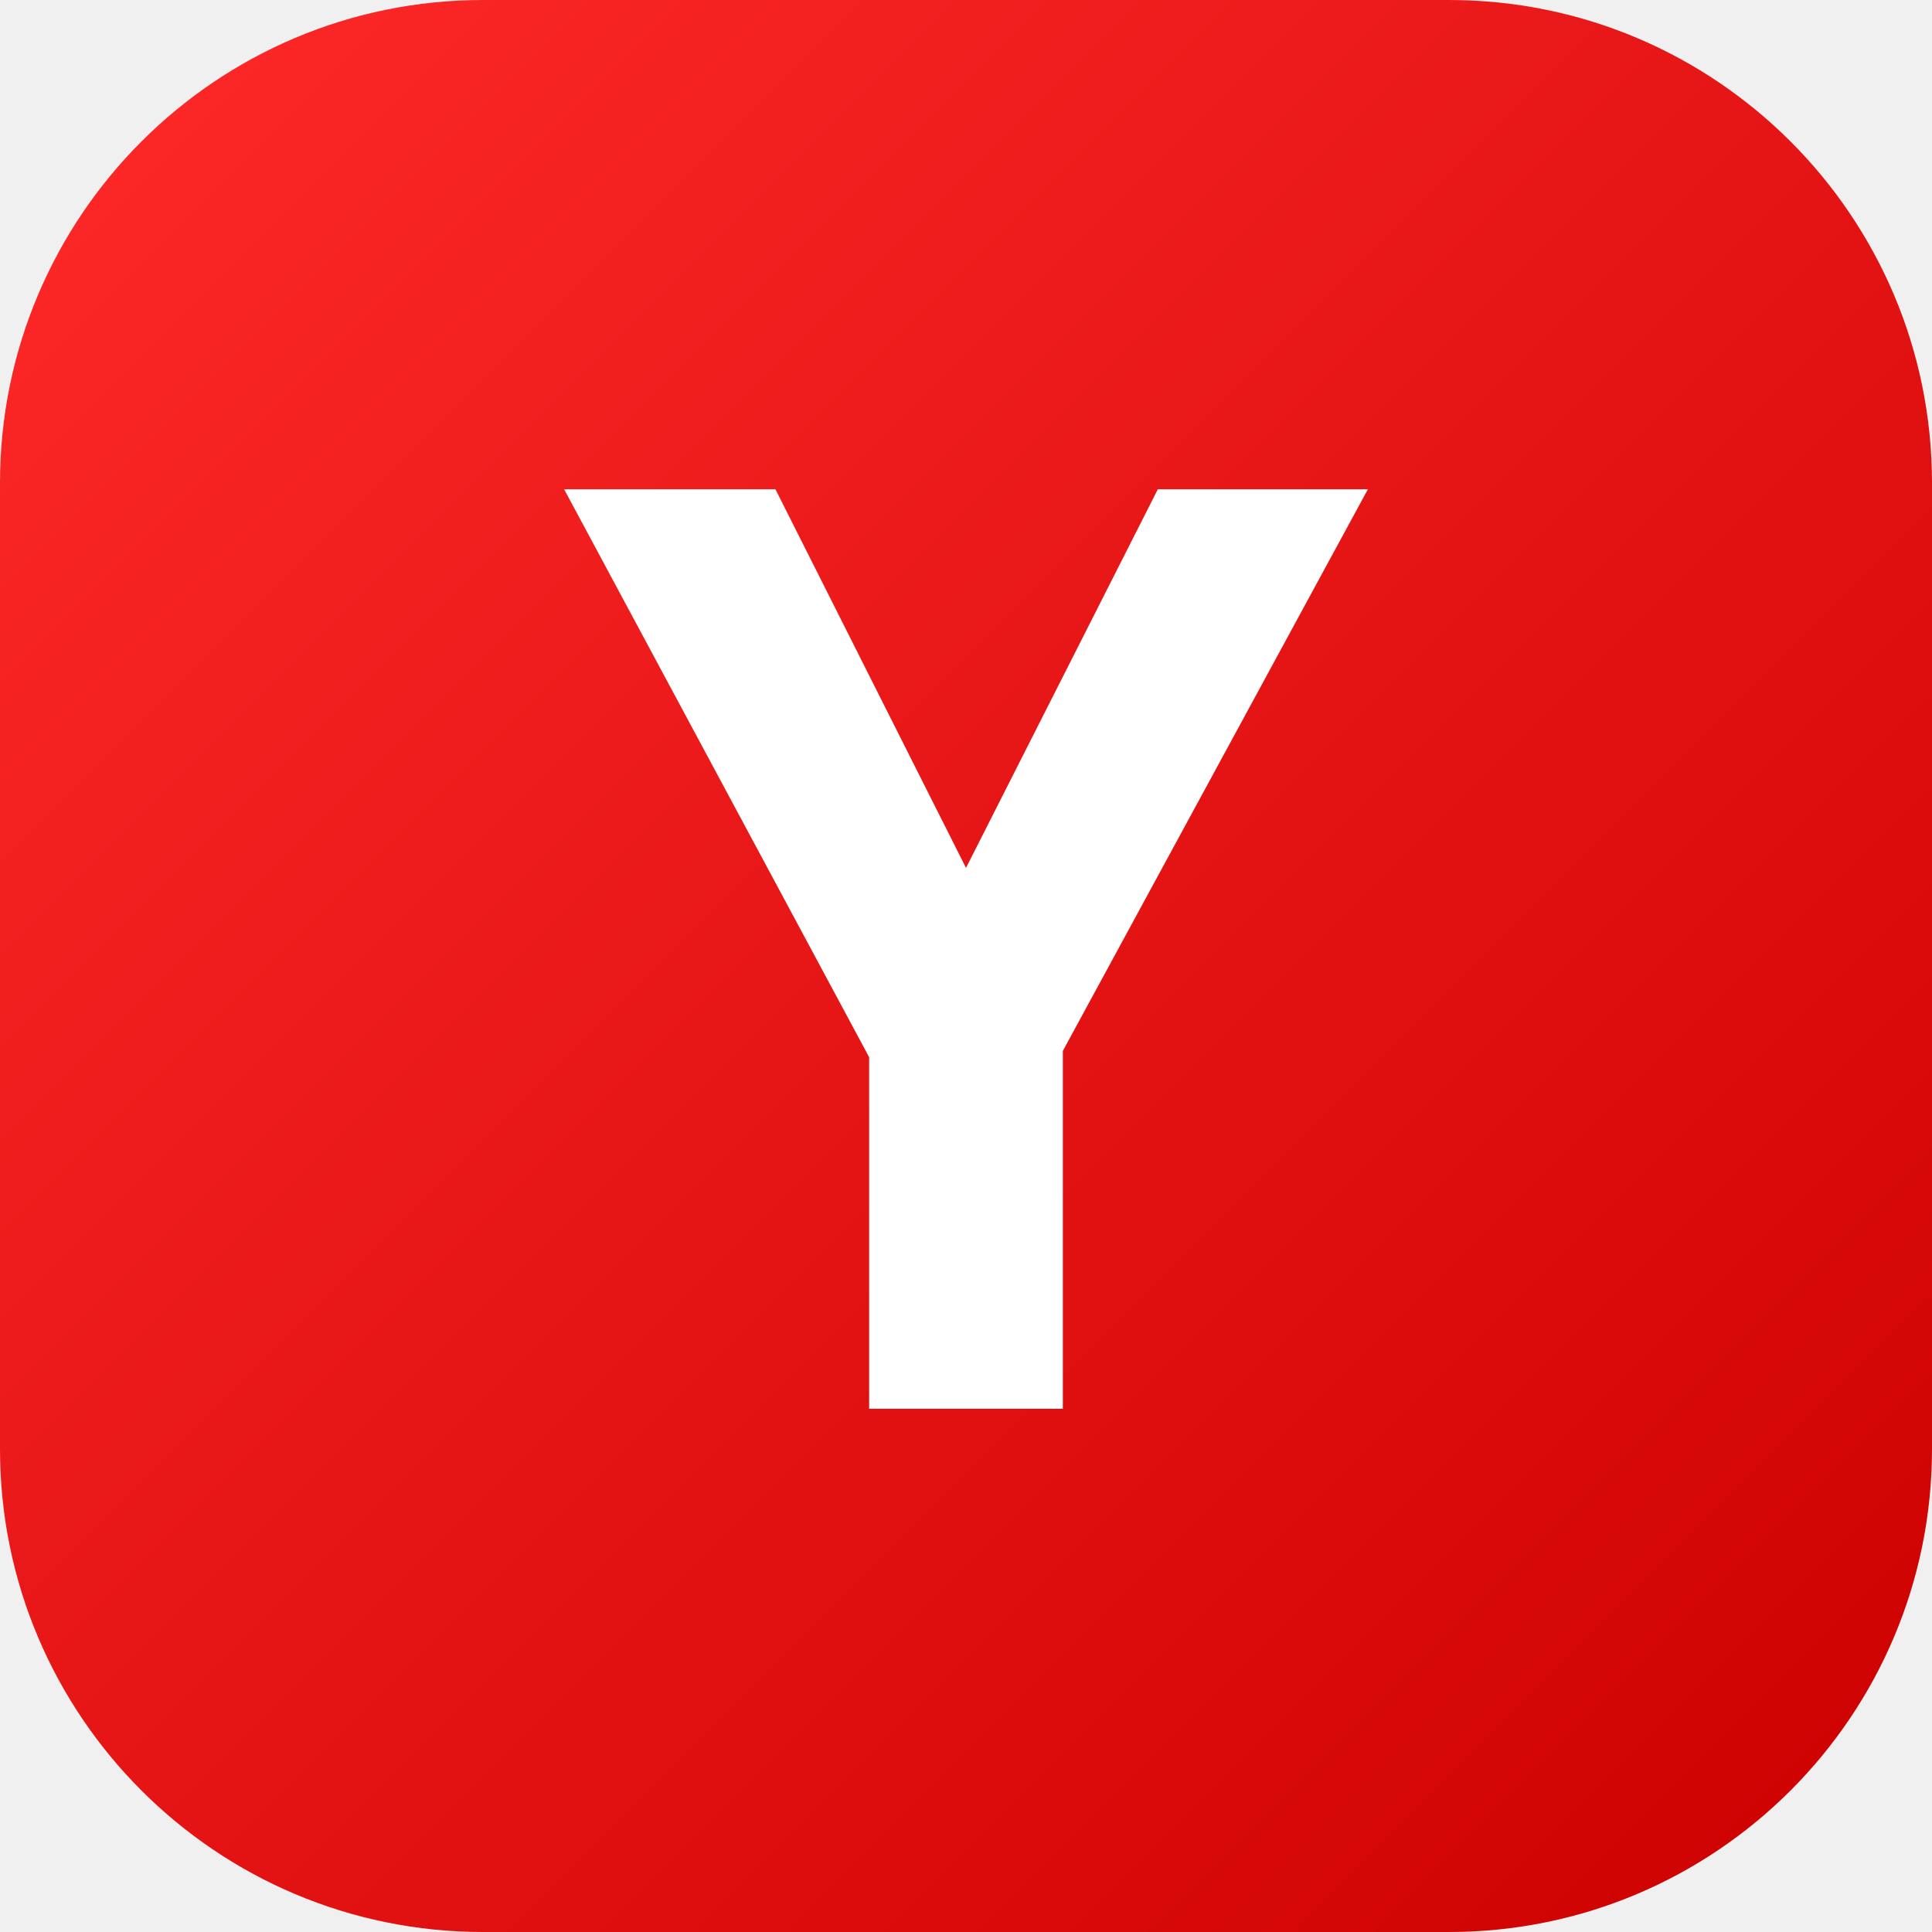
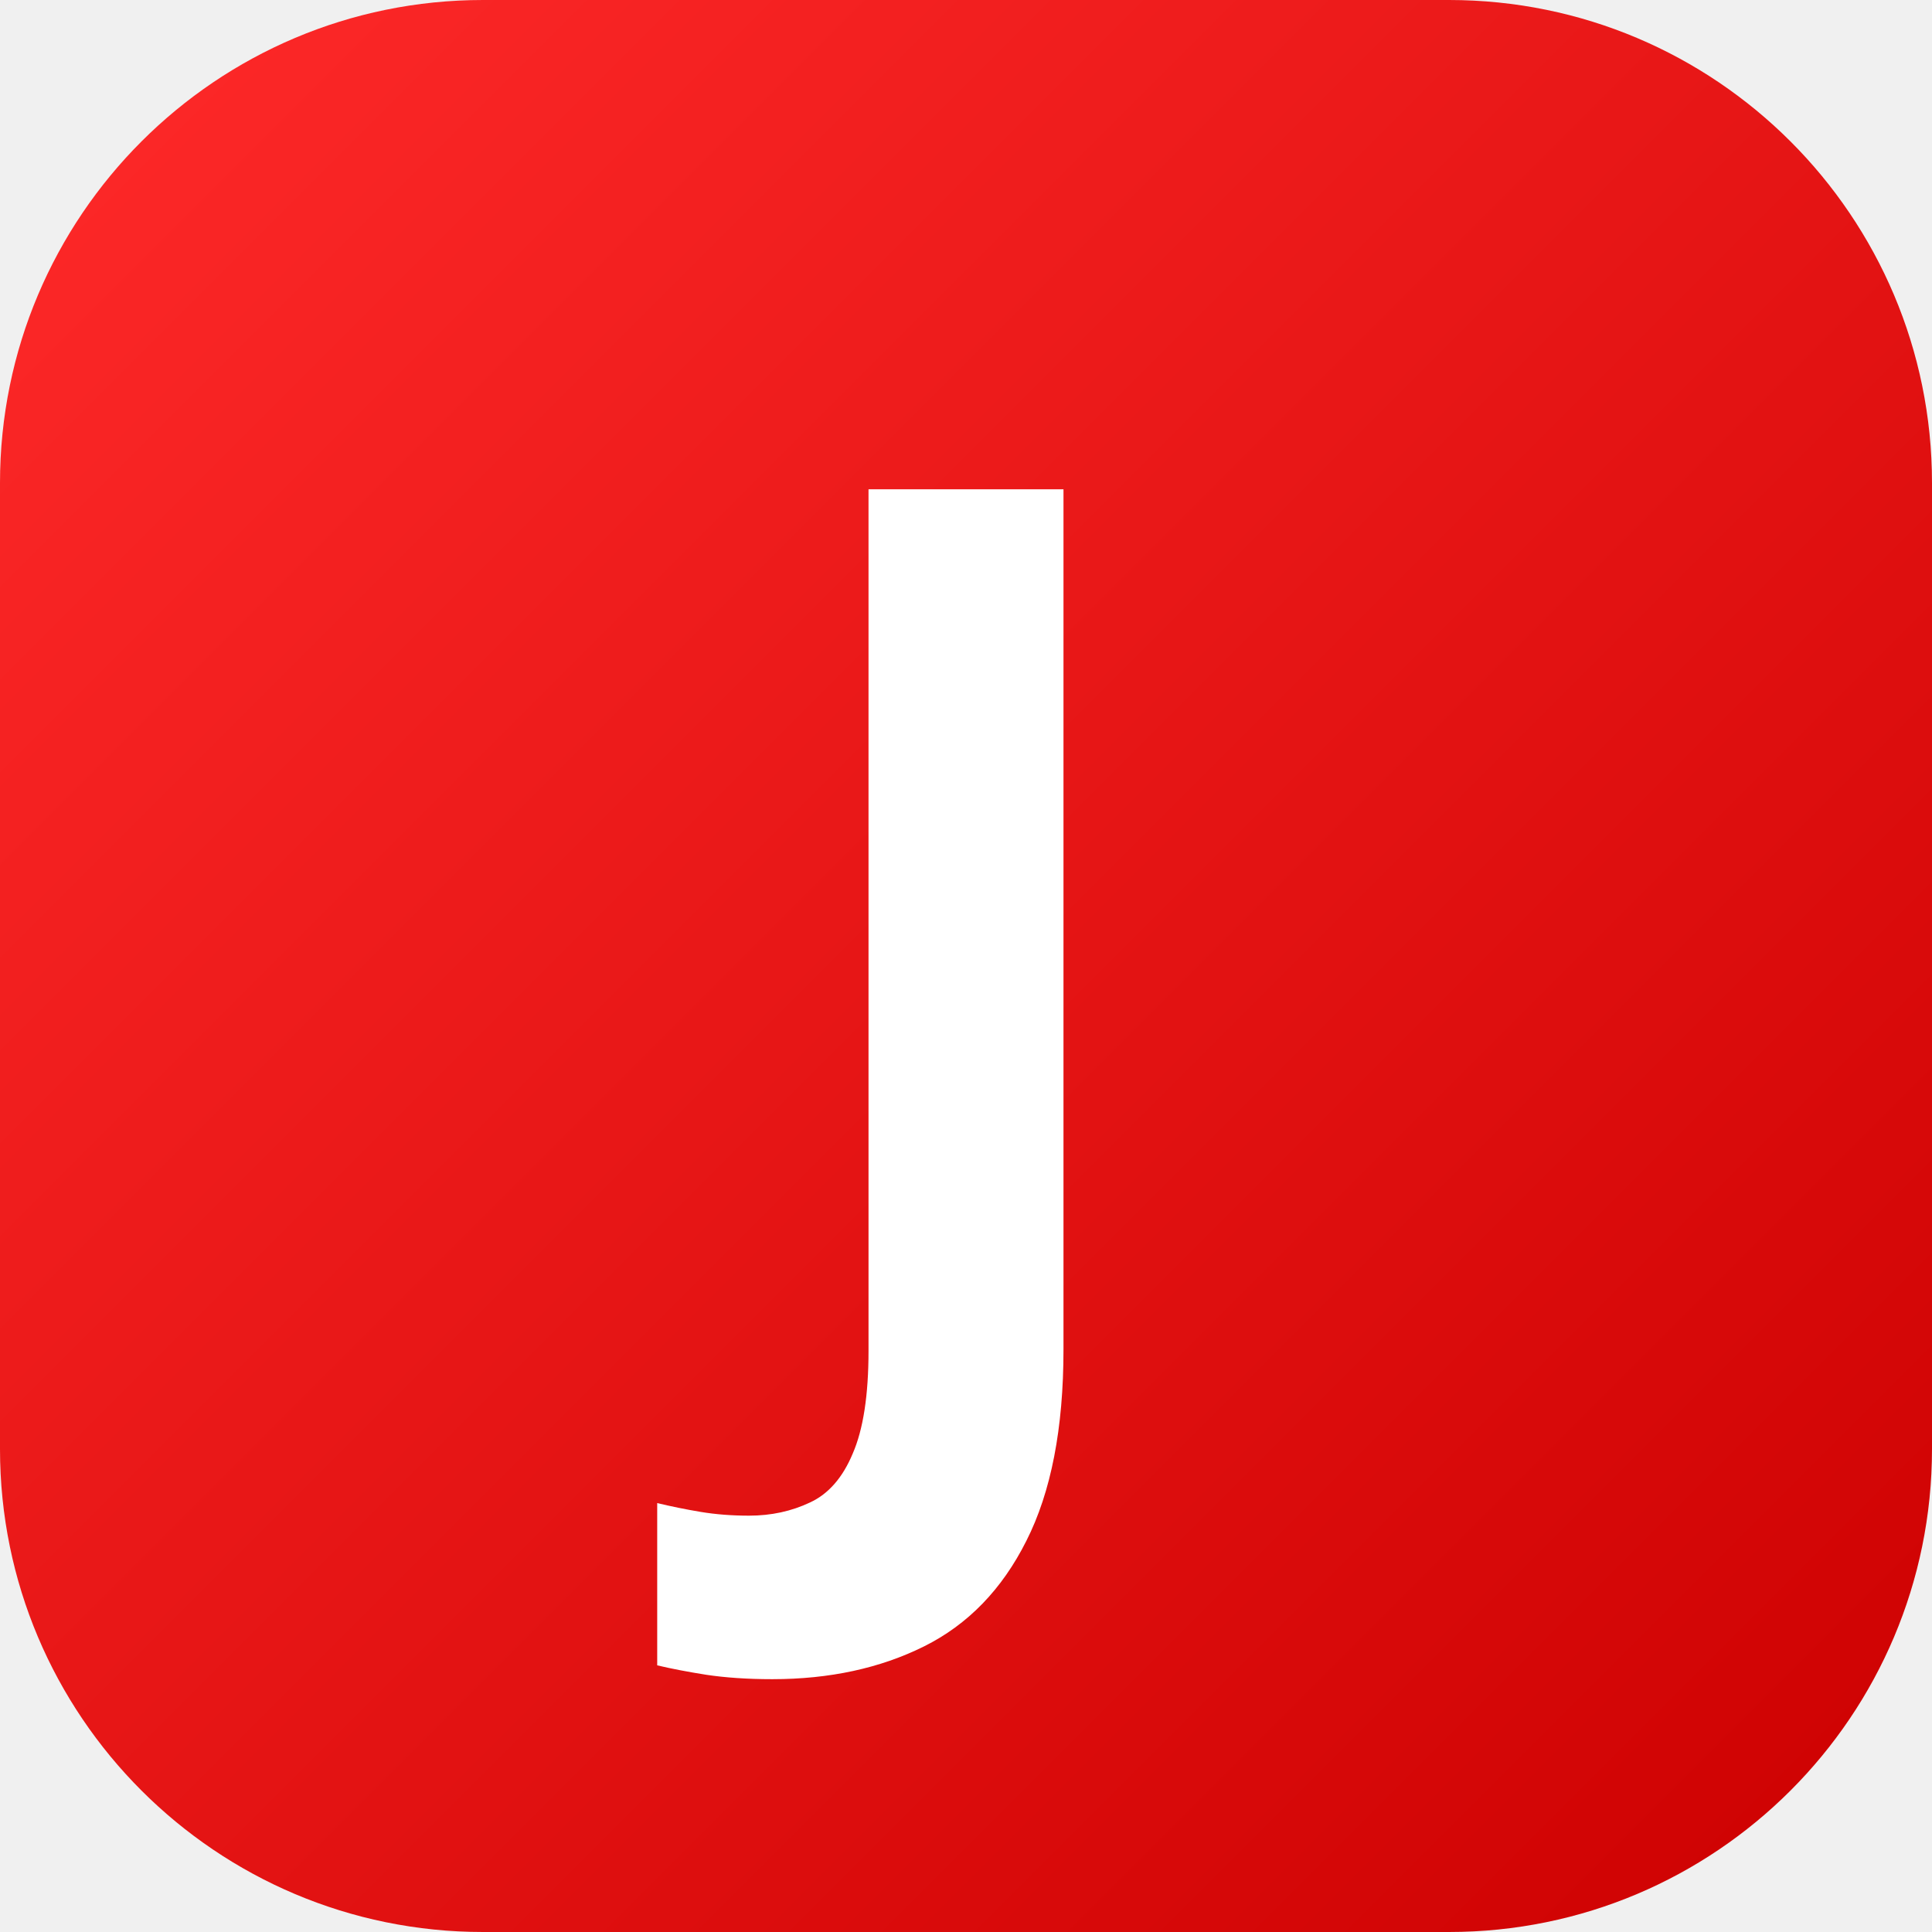
<svg xmlns="http://www.w3.org/2000/svg" width="48" height="48" viewBox="0 0 48 48">
  <defs>
    <linearGradient id="yg" x1="0%" y1="0%" x2="100%" y2="100%">
      <stop offset="0%" stop-color="#ff2a2a" />
      <stop offset="100%" stop-color="#cc0000" />
    </linearGradient>
  </defs>
  <rect width="48" height="48" rx="12" fill="url(#yg)" />
-   <text x="24" y="35" text-anchor="middle" font-family="Arial Black, Impact, sans-serif" font-weight="900" font-size="32" fill="white">Y</text>
+   <text x="24" y="35" text-anchor="middle" font-family="Arial Black, Impact, sans-serif" font-weight="900" font-size="32" fill="white">J</text>
</svg>
